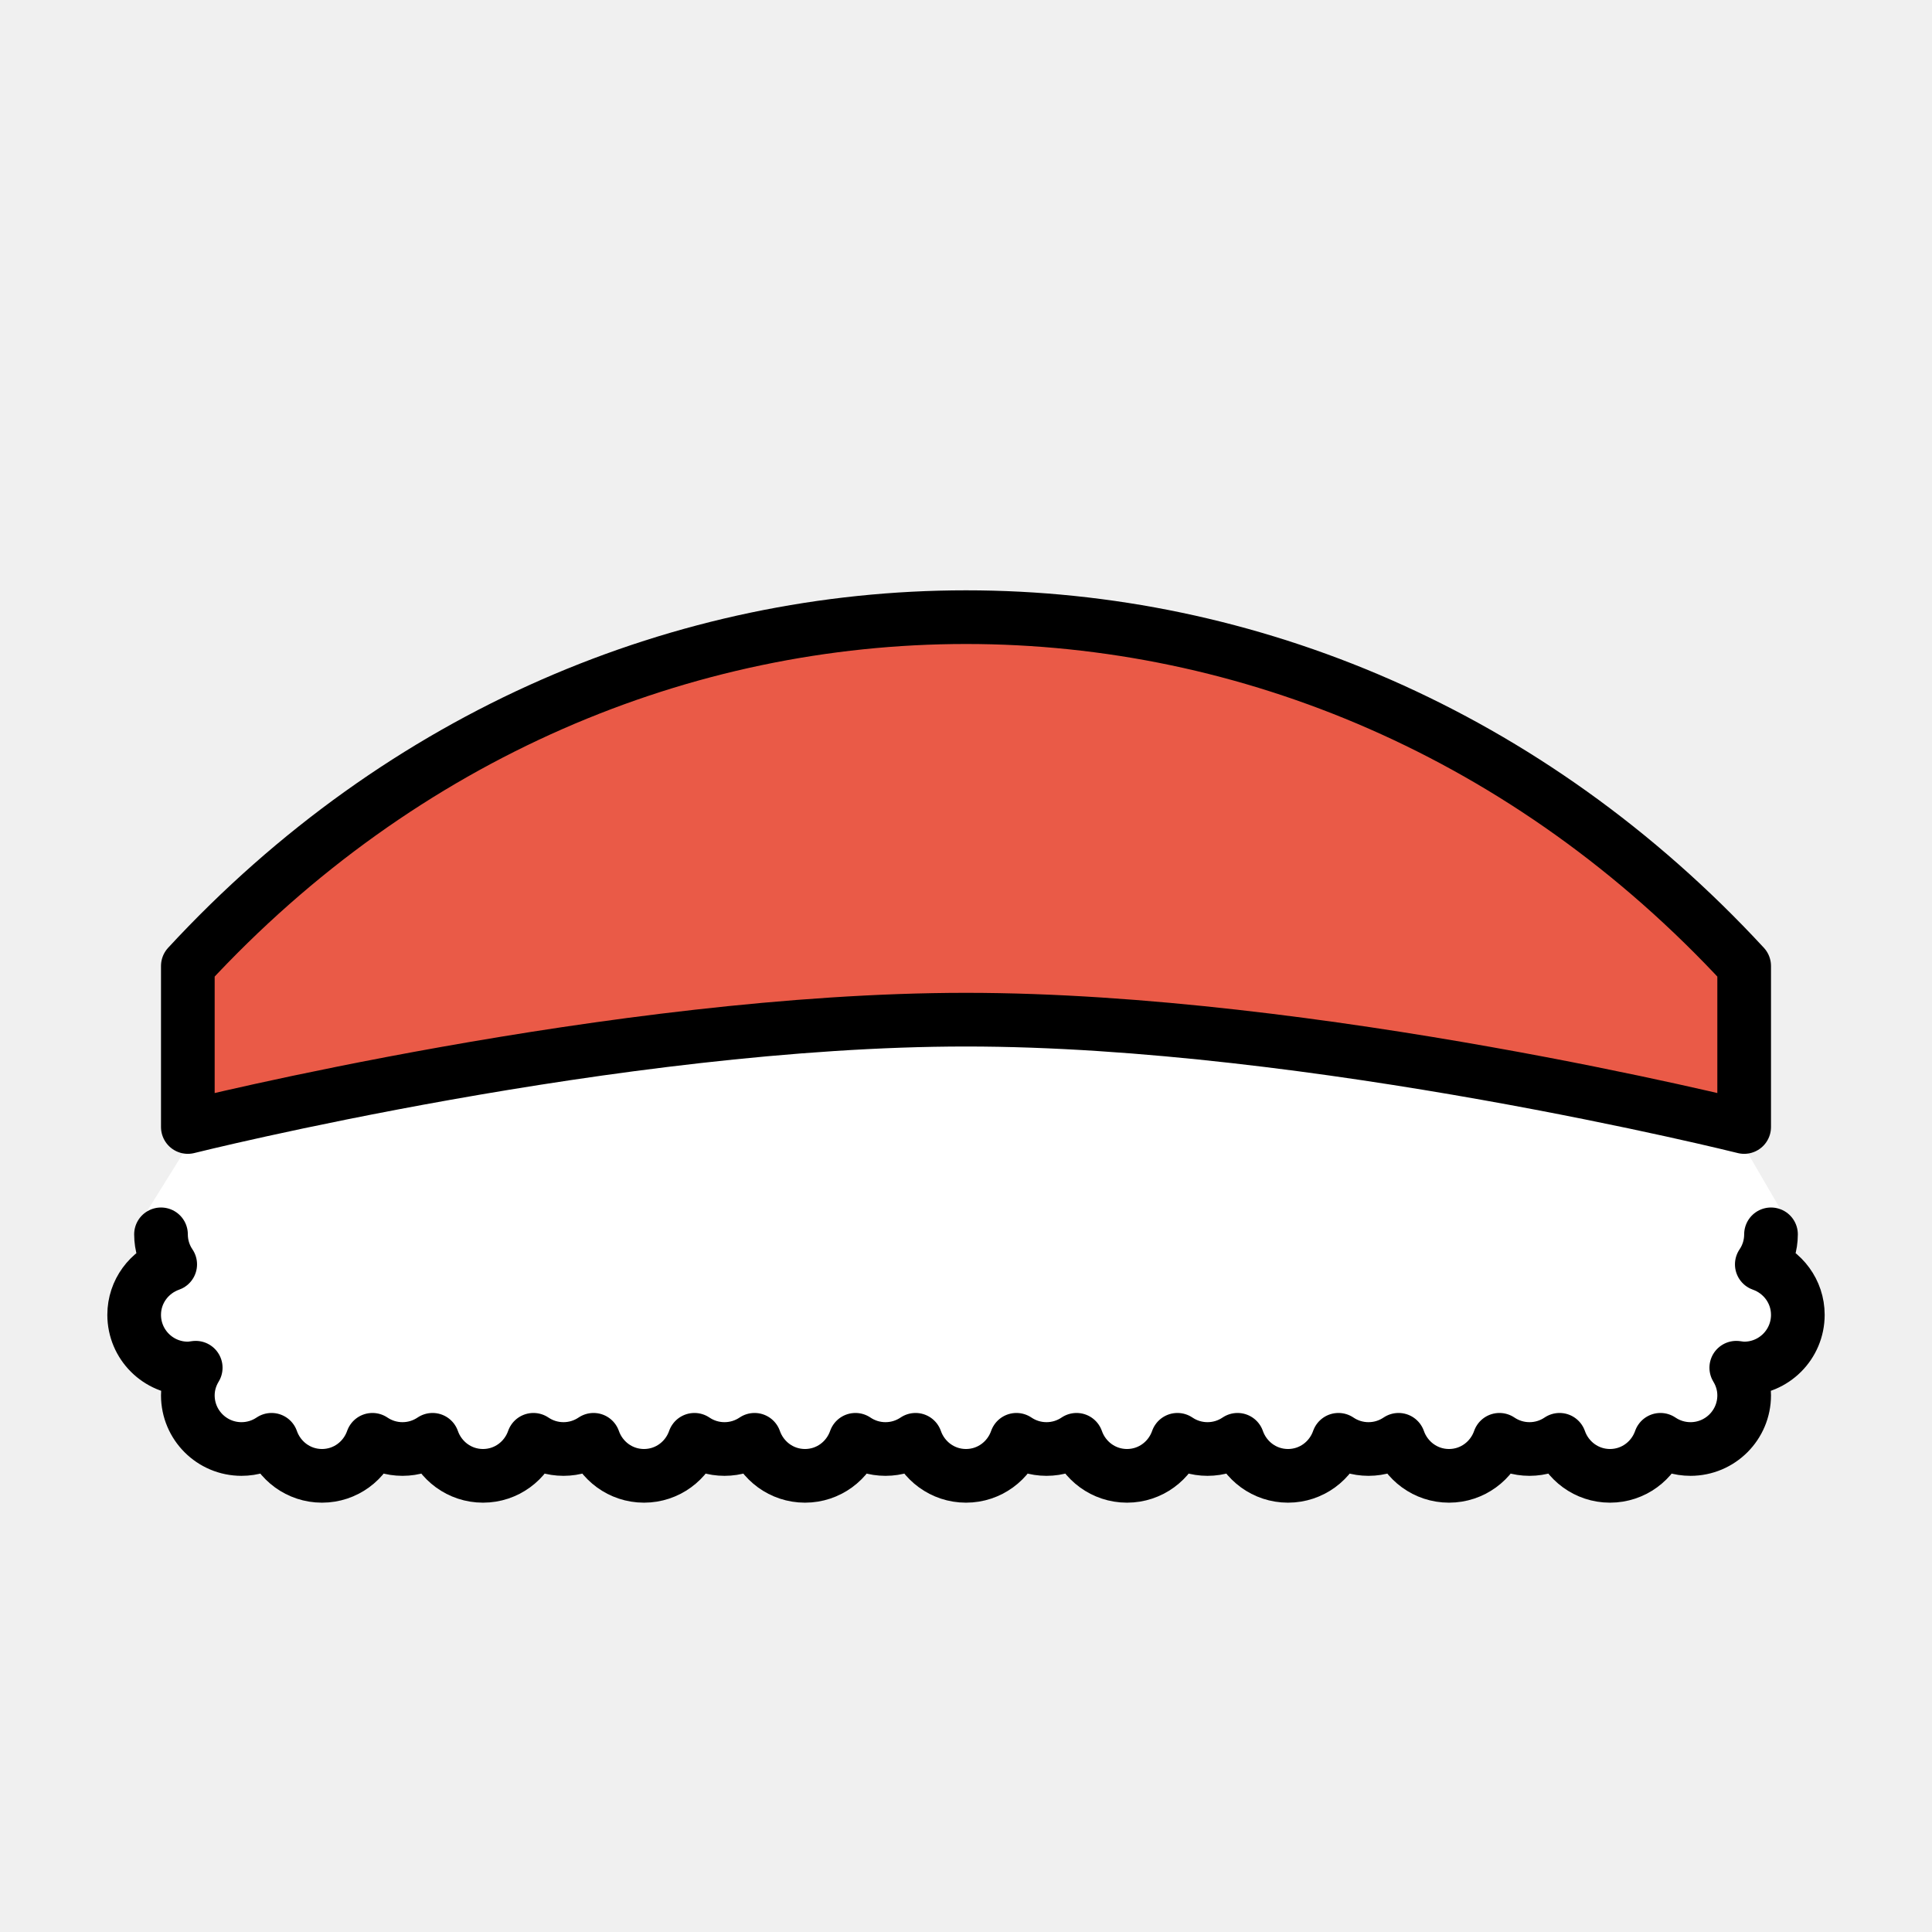
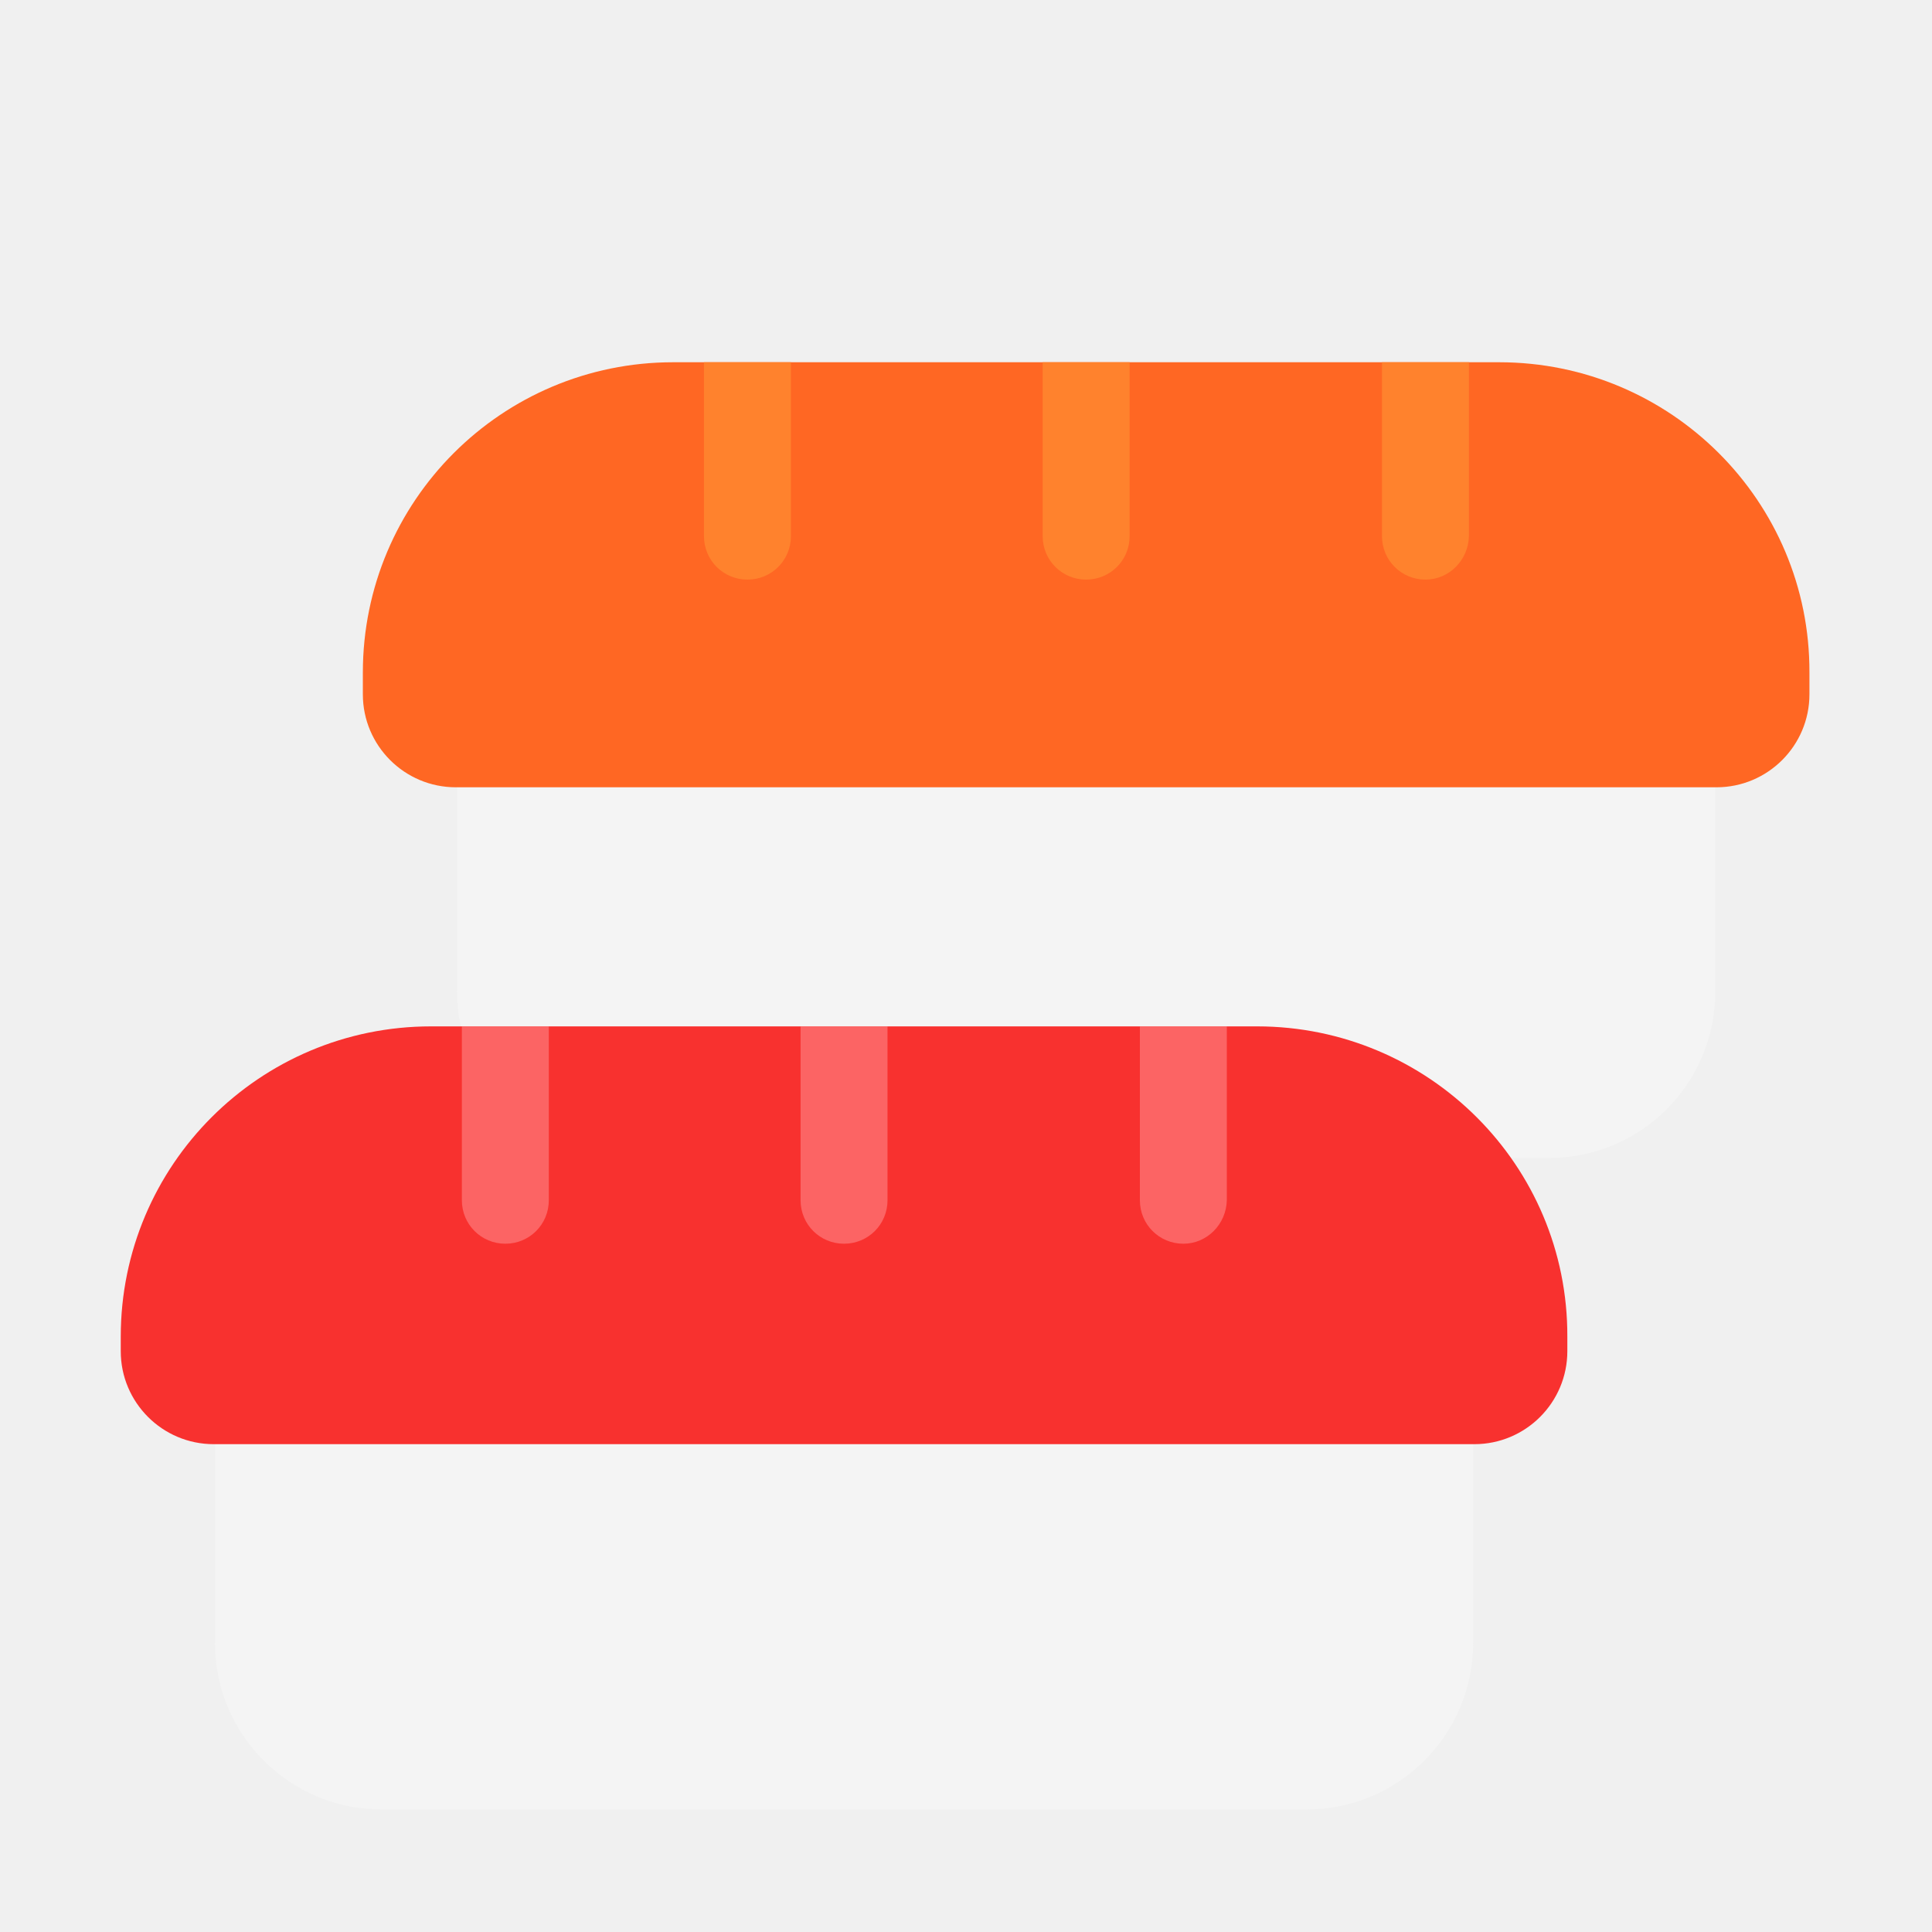
- <svg xmlns="http://www.w3.org/2000/svg" id="emoji" viewBox="0 0 72 72">
-   <g id="color">
-     <path fill="#FFFFFF" stroke="none" d="M65.657,47.119c0.217-0.319,0.91-1.271,0.91-1.686l-2-3.433c0,0-9.053-9.069-28.567-9.069 S7.433,42,7.433,42l-2.312,3.716c0,0.415,1.005,1.083,1.222,1.403C5.564,47.393,5,48.127,5,49c0,1.105,0.895,2,2,2 c0.101,0,0.196-0.016,0.294-0.029C7.111,51.272,7,51.622,7,52c0,1.105,0.895,2,2,2c0.415,0,0.8-0.127,1.12-0.343 C10.393,54.438,11.127,55,12,55s1.607-0.562,1.88-1.343C14.2,53.873,14.585,54,15,54s0.8-0.127,1.12-0.343 C16.393,54.438,17.127,55,18,55s1.607-0.562,1.88-1.343C20.2,53.873,20.585,54,21,54s0.8-0.127,1.12-0.343 C22.393,54.438,23.127,55,24,55s1.607-0.562,1.88-1.343C26.2,53.873,26.585,54,27,54s0.8-0.127,1.12-0.343 C28.393,54.438,29.127,55,30,55s1.607-0.562,1.88-1.343C32.2,53.873,32.585,54,33,54s0.8-0.127,1.12-0.343 C34.393,54.438,35.127,55,36,55s1.607-0.562,1.88-1.343C38.2,53.873,38.585,54,39,54s0.8-0.127,1.12-0.343 C40.393,54.438,41.127,55,42,55s1.607-0.562,1.88-1.343C44.2,53.873,44.585,54,45,54s0.8-0.127,1.12-0.343 C46.393,54.438,47.127,55,48,55s1.607-0.562,1.88-1.343C50.2,53.873,50.585,54,51,54s0.8-0.127,1.12-0.343 C52.393,54.438,53.127,55,54,55s1.607-0.562,1.88-1.343C56.2,53.873,56.585,54,57,54s0.8-0.127,1.12-0.343 C58.393,54.438,59.127,55,60,55s1.607-0.562,1.88-1.343C62.2,53.873,62.585,54,63,54c1.105,0,2-0.895,2-2 c0-0.378-0.111-0.729-0.294-1.029C64.804,50.984,64.899,51,65,51c1.105,0,2-0.895,2-2 C67,48.127,66.436,47.393,65.657,47.119z" />
-     <path fill="#ea5a47" stroke="none" stroke-linecap="round" stroke-linejoin="round" stroke-miterlimit="10" stroke-width="2" d="M7,42c0,0,16-4,29-4s29,4,29,4v-6C48.983,18.665,23.018,18.668,7,36V42z" />
-   </g>
-   <g id="hair" />
-   <g id="skin" />
-   <g id="skin-shadow" />
-   <g id="line">
-     <path fill="none" stroke="#000000" stroke-linecap="round" stroke-linejoin="round" stroke-miterlimit="10" stroke-width="2" d="M6,46c0,0.415,0.126,0.8,0.343,1.119C5.564,47.393,5,48.127,5,49c0,1.105,0.895,2,2,2 c0.101,0,0.196-0.016,0.294-0.029C7.111,51.272,7,51.622,7,52c0,1.105,0.895,2,2,2c0.415,0,0.8-0.127,1.12-0.343 C10.393,54.438,11.127,55,12,55s1.607-0.562,1.88-1.343C14.2,53.873,14.585,54,15,54s0.8-0.127,1.12-0.343 C16.393,54.438,17.127,55,18,55s1.607-0.562,1.88-1.343C20.2,53.873,20.585,54,21,54s0.8-0.127,1.12-0.343 C22.393,54.438,23.127,55,24,55s1.607-0.562,1.88-1.343C26.2,53.873,26.585,54,27,54s0.8-0.127,1.12-0.343 C28.393,54.438,29.127,55,30,55s1.607-0.562,1.88-1.343C32.2,53.873,32.585,54,33,54s0.8-0.127,1.12-0.343 C34.393,54.438,35.127,55,36,55s1.607-0.562,1.88-1.343C38.2,53.873,38.585,54,39,54s0.8-0.127,1.12-0.343 C40.393,54.438,41.127,55,42,55s1.607-0.562,1.88-1.343C44.2,53.873,44.585,54,45,54s0.8-0.127,1.12-0.343 C46.393,54.438,47.127,55,48,55s1.607-0.562,1.88-1.343C50.2,53.873,50.585,54,51,54s0.8-0.127,1.12-0.343 C52.393,54.438,53.127,55,54,55s1.607-0.562,1.88-1.343C56.2,53.873,56.585,54,57,54s0.8-0.127,1.12-0.343 C58.393,54.438,59.127,55,60,55s1.607-0.562,1.88-1.343C62.2,53.873,62.585,54,63,54c1.105,0,2-0.895,2-2 c0-0.378-0.111-0.729-0.294-1.029C64.804,50.984,64.899,51,65,51c1.105,0,2-0.895,2-2 c0-0.873-0.564-1.607-1.343-1.881C65.874,46.8,66,46.415,66,46" />
-     <path fill="none" stroke="#000000" stroke-linecap="round" stroke-linejoin="round" stroke-miterlimit="10" stroke-width="2" d="M7,42c0,0,16-4,29-4s29,4,29,4v-6C48.983,18.665,23.018,18.668,7,36V42z" />
+ <svg xmlns="http://www.w3.org/2000/svg" width="1em" height="1em" viewBox="0 0 32 32">
+   <g fill="none">
+     <path fill="#f4f4f4" d="M10.33 19.18h15.32c1.53 0 2.76-1.23 2.76-2.76v-3.4H7.57v3.4a2.76 2.76 0 0 0 2.76 2.76M6.32 29.97h15.32a2.76 2.76 0 0 0 2.76-2.76v-3.32H3.56v3.32a2.76 2.76 0 0 0 2.76 2.76" />
+     <path fill="#ff6723" d="M24.83 6H11.15c-2.84 0-5.14 2.3-5.14 5.14v.36c0 .85.69 1.54 1.54 1.54h20.88c.85 0 1.54-.69 1.54-1.54v-.36C29.98 8.3 27.67 6 24.83 6" />
+     <path fill="#ff822d" d="M12.38 9.6c-.4 0-.72-.32-.72-.72V6h1.44v2.88c0 .4-.32.72-.72.72m5.61 0c-.4 0-.72-.32-.72-.72V6h1.44v2.88c0 .4-.32.72-.72.72m4.9-.72c0 .4.32.72.72.72c.39 0 .71-.32.72-.72V6h-1.44z" />
+     <path fill="#f8312f" d="M20.82 17H7.14C4.3 17 2 19.3 2 22.14v.24c0 .85.69 1.54 1.54 1.54h20.88c.85 0 1.54-.69 1.54-1.54v-.24c.01-2.84-2.3-5.14-5.14-5.14" />
+     <path fill="#ff8687" d="M8.37 20.6c-.4 0-.72-.32-.72-.72V17h1.44v2.88c0 .4-.32.72-.72.72m5.61 0c-.4 0-.72-.32-.72-.72V17h1.44v2.88c0 .4-.32.72-.72.72m4.9-.72c0 .4.32.72.72.72c.39 0 .71-.32.72-.72V17h-1.44z" opacity=".6" />
  </g>
</svg>
